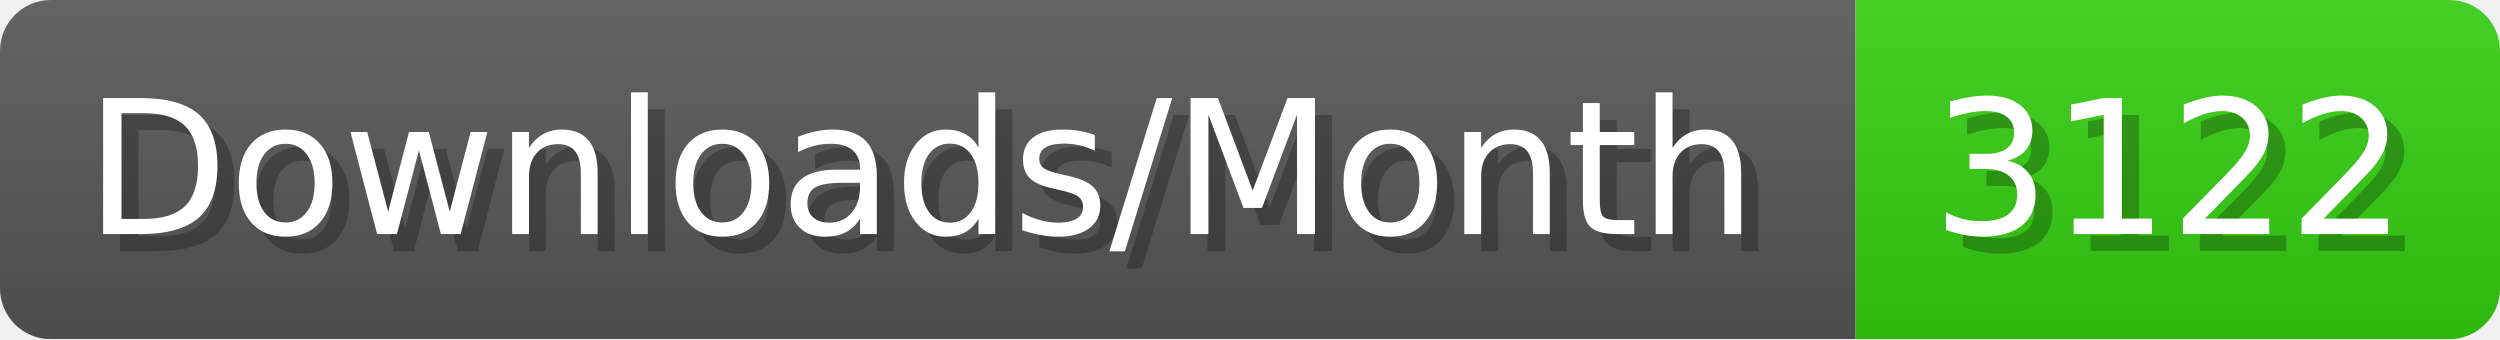
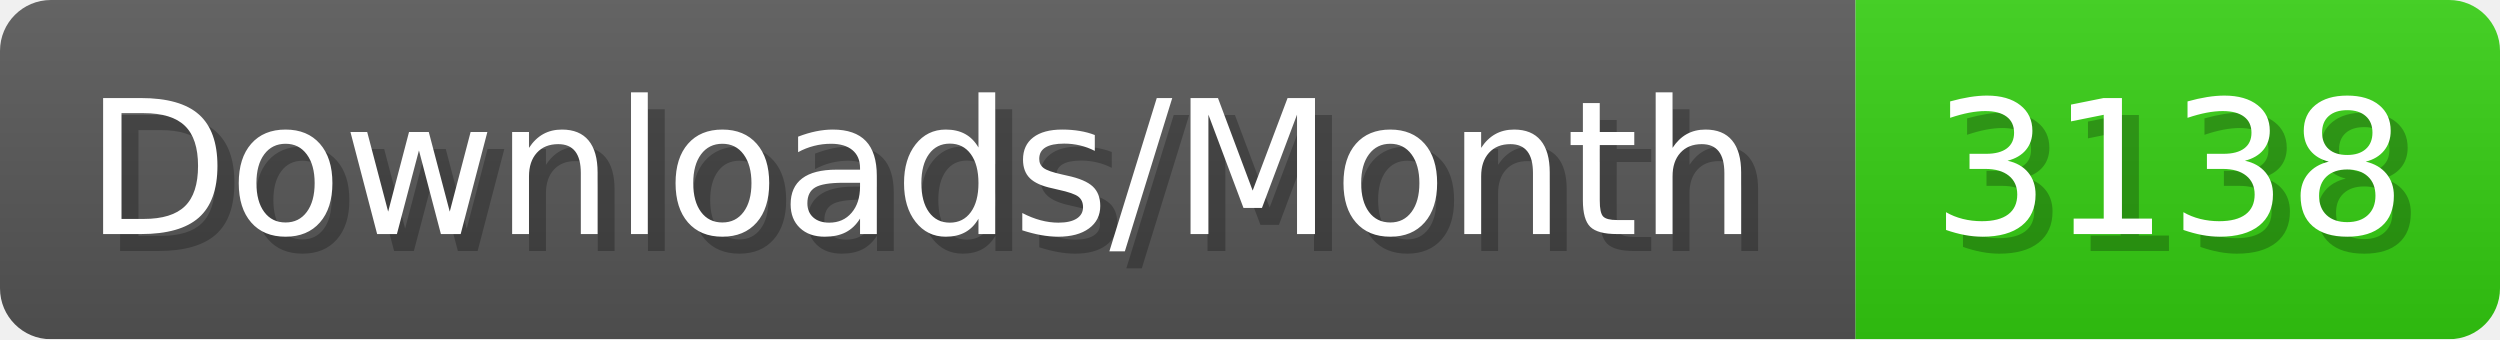
- <svg xmlns="http://www.w3.org/2000/svg" width="147.4" height="20" viewBox="0 0 1474 200" role="img" aria-label="Downloads/Month: 3122">
+ <svg xmlns="http://www.w3.org/2000/svg" width="147.4" height="20" viewBox="0 0 1474 200" role="img" aria-label="Downloads/Month: 3138">
  <linearGradient id="YlXUI" x2="0" y2="100%">
    <stop offset="0" stop-opacity=".1" stop-color="#EEE" />
    <stop offset="1" stop-opacity=".1" />
  </linearGradient>
  <mask id="JHhop">
    <rect width="1474" height="200" rx="30" fill="#FFF" />
  </mask>
  <g mask="url(#JHhop)">
    <rect width="1094" height="200" fill="#555" />
    <rect width="380" height="200" fill="#3C1" x="1094" />
    <rect width="1474" height="200" fill="url(#YlXUI)" />
  </g>
  <g aria-hidden="true" fill="#fff" text-anchor="start" font-family="Verdana,DejaVu Sans,sans-serif" font-size="110">
    <text x="60" y="148" textLength="994" fill="#000" opacity="0.25">Downloads/Month</text>
    <text x="50" y="138" textLength="994">Downloads/Month</text>
-     <text x="1149" y="148" textLength="280" fill="#000" opacity="0.25">3122</text>
-     <text x="1139" y="138" textLength="280">3122</text>
+     <text x="1149" y="148" textLength="280" fill="#000" opacity="0.25">3138</text>
+     <text x="1139" y="138" textLength="280">3138</text>
  </g>
</svg>
